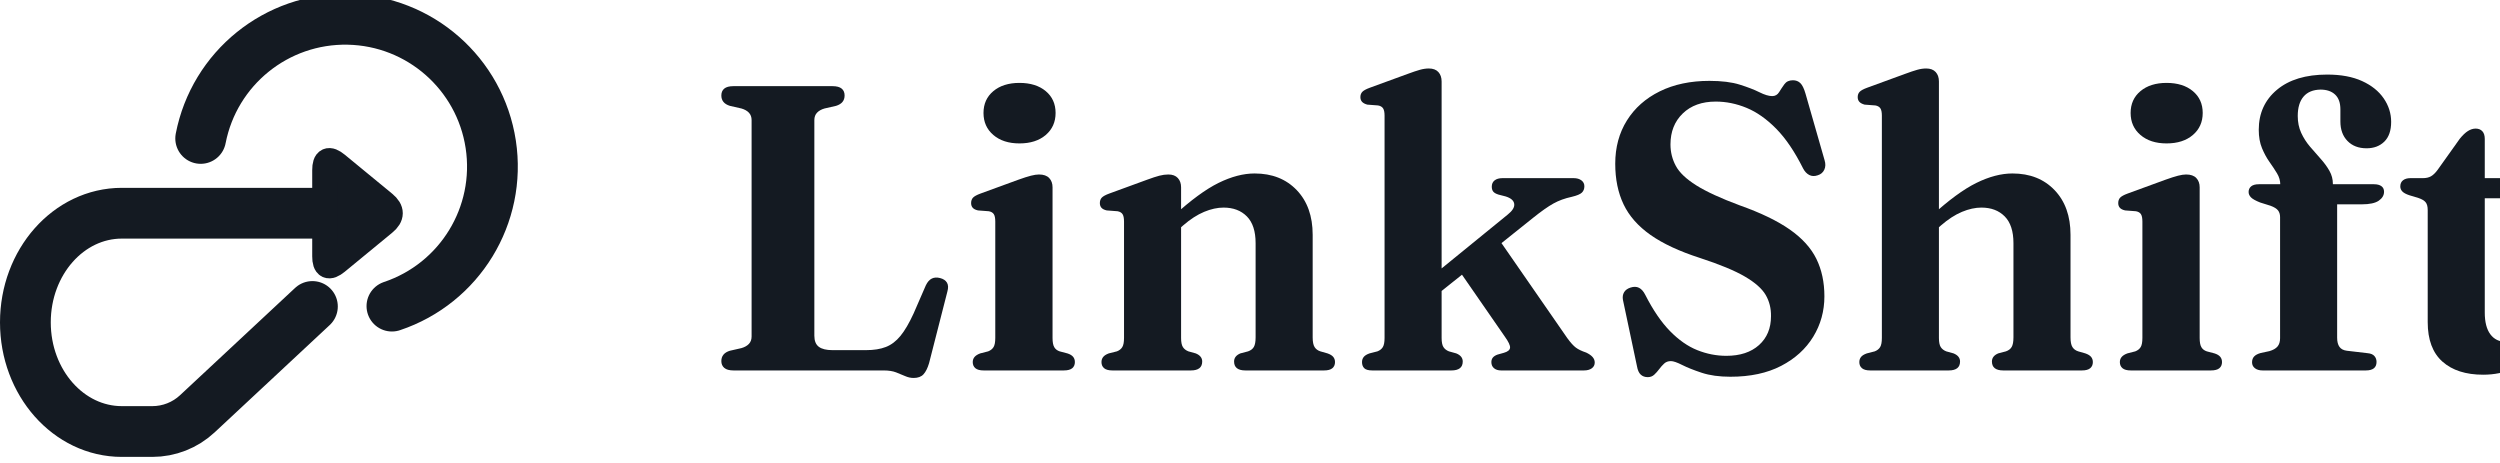
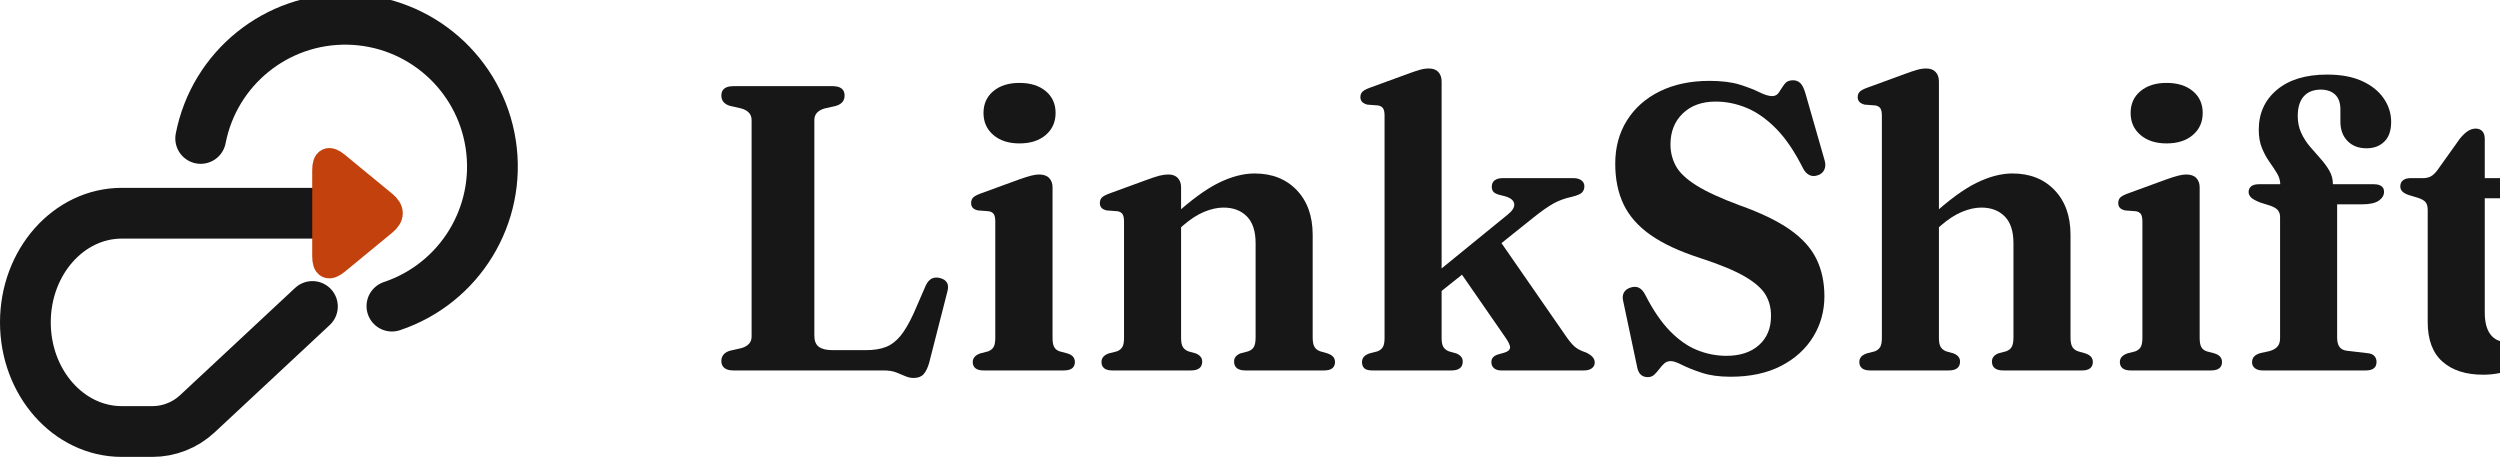
<svg xmlns="http://www.w3.org/2000/svg" viewBox="0 0 492.45 91.2" role="img" aria-label="LinkShift">
-   <g fill="none" stroke="#141A22" stroke-width="10" stroke-linecap="round" stroke-linejoin="round">
+   <g fill="none" stroke="#171717" stroke-width="10" stroke-linecap="round" stroke-linejoin="round">
    <path d="M 61.54 60.37 L 38.87 81.51 A 13 13 0 0 1 30 85 L 24 85 A 19 21.5 0 0 1 24 42 L 64 42" />
    <path d="M 39.53 27.27 A 29 29 0 1 1 77.2 60.3" />
  </g>
-   <path d="M 66.32 32.4 L 75.68 40.1 Q 78 42 75.68 43.9 L 66.32 51.6 Q 64 53.5 64 50.5 L 64 33.5 Q 64 30.5 66.32 32.4 Z" fill="#141A22" stroke="#141A22" stroke-width="5" stroke-linejoin="round" />
-   <g transform="translate(137.93 72.97) scale(0.04 -0.04)" fill="#141A22">
+   <path d="M 66.32 32.4 L 75.68 40.1 Q 78 42 75.68 43.9 L 66.32 51.6 Q 64 53.5 64 50.5 L 64 33.5 Q 64 30.5 66.32 32.4 Z" fill="#C2410C" stroke="#C2410C" stroke-width="5" stroke-linejoin="round" />
+   <g transform="translate(137.93 72.97) scale(0.04 -0.04)" fill="#171717">
    <path d="M669 1303 612 1290Q588 1283 575.0 1269.0Q562 1255 562 1233V171Q562 133 584.0 116.5Q606 100 651 100H817Q874 100 914.0 115.5Q954 131 986.0 170.0Q1018 209 1051 281L1111 419Q1123 444 1140.5 452.5Q1158 461 1181 455Q1205 449 1215.0 432.5Q1225 416 1217 388L1127 36Q1116 -1 1099.5 -19.0Q1083 -37 1051 -37Q1030 -37 1009.5 -28.0Q989 -19 964.5 -9.5Q940 0 903 0H164Q133 0 118.5 12.5Q104 25 104 46Q104 84 146 97L203 110Q227 117 240.0 131.0Q253 145 253 167V1233Q253 1255 240.0 1269.0Q227 1283 203 1290L146 1303Q104 1316 104 1354Q104 1376 118.5 1388.0Q133 1400 164 1400H651Q682 1400 696.5 1388.0Q711 1376 711 1354Q711 1316 669 1303Z" />
    <path d="M1735 902V160Q1735 129 1743.5 114.5Q1752 100 1770 94L1808 84Q1827 78 1836.0 67.5Q1845 57 1845 41Q1845 22 1832.0 11.0Q1819 0 1790 0H1396Q1368 0 1355.0 11.0Q1342 22 1342 41Q1342 56 1351.0 66.5Q1360 77 1379 84L1418 94Q1436 101 1444.5 115.0Q1453 129 1453 160V733Q1453 759 1445.5 770.0Q1438 781 1421 784L1368 788Q1350 792 1342.0 801.0Q1334 810 1334 824Q1334 841 1343.5 851.0Q1353 861 1380 871L1566 939Q1605 953 1628.5 959.0Q1652 965 1668 965Q1702 965 1718.5 947.5Q1735 930 1735 902ZM1572 1118Q1492 1118 1443.5 1159.5Q1395 1201 1395 1268Q1395 1335 1443.5 1375.5Q1492 1416 1572 1416Q1653 1416 1701.5 1375.5Q1750 1335 1750 1268Q1750 1201 1701.5 1159.5Q1653 1118 1572 1118Z" />
    <path d="M2368 902V160Q2368 129 2377.0 115.0Q2386 101 2404 94L2440 84Q2472 71 2472 44Q2472 0 2416 0H2030Q2002 0 1989.0 11.0Q1976 22 1976 41Q1976 56 1984.5 66.5Q1993 77 2012 84L2052 94Q2070 101 2078.5 115.0Q2087 129 2087 160V733Q2087 759 2079.5 770.0Q2072 781 2055 784L2002 788Q1984 792 1976.0 801.0Q1968 810 1968 824Q1968 841 1977.5 851.0Q1987 861 2014 871L2200 939Q2238 953 2261.0 959.0Q2284 965 2305 965Q2336 965 2352.0 947.5Q2368 930 2368 902ZM2338 679 2292 726 2331 761Q2458 877 2552.5 923.5Q2647 970 2730 970Q2859 970 2937.5 888.0Q3016 806 3016 668V163Q3016 130 3025.5 115.0Q3035 100 3054 94L3089 84Q3109 77 3117.5 66.5Q3126 56 3126 41Q3126 22 3113.0 11.0Q3100 0 3072 0H2685Q2629 0 2629 44Q2629 71 2660 84L2698 94Q2718 101 2726.5 116.0Q2735 131 2735 163V627Q2735 715 2692.0 758.5Q2649 802 2577 802Q2532 802 2481.5 781.0Q2431 760 2378 714Z" />
    <path d="M3310 0Q3281 0 3270.0 11.0Q3259 22 3259 41Q3259 56 3267.5 66.5Q3276 77 3296 84L3335 94Q3353 101 3361.5 115.0Q3370 129 3370 160V1255Q3370 1280 3362.5 1291.0Q3355 1302 3338 1305L3285 1309Q3267 1314 3259.0 1323.0Q3251 1332 3251 1346Q3251 1362 3260.5 1372.0Q3270 1382 3297 1392L3483 1460Q3521 1474 3544.0 1480.5Q3567 1487 3588 1487Q3619 1487 3635.0 1469.5Q3651 1452 3651 1423V160Q3651 129 3660.0 115.0Q3669 101 3687 94L3723 84Q3755 71 3755 44Q3755 0 3699 0ZM3567 434 3977 768Q4012 796 4008.5 820.5Q4005 845 3966 857L3931 866Q3912 872 3905.0 881.0Q3898 890 3898 905Q3898 925 3912.0 936.0Q3926 947 3951 947H4301Q4325 947 4339.5 936.0Q4354 925 4354 907Q4354 888 4342.0 876.0Q4330 864 4292 855Q4241 844 4201.5 822.0Q4162 800 4102 752L3598 349ZM3914 673 4270 159Q4294 126 4312.0 112.5Q4330 99 4363 88Q4384 78 4394.5 66.0Q4405 54 4405 39Q4405 21 4390.5 10.5Q4376 0 4352 0H3944Q3922 0 3909.0 11.0Q3896 22 3896 41Q3896 54 3903.0 63.0Q3910 72 3926 78L3958 87Q3986 95 3988.0 111.5Q3990 128 3962 167L3726 508Z" />
    <path d="M5073 -31Q4991 -31 4932.0 -11.5Q4873 8 4835.5 27.0Q4798 46 4780 46Q4760 46 4747.0 34.0Q4734 22 4722.5 6.5Q4711 -9 4698.0 -21.0Q4685 -33 4666 -33Q4645 -33 4631.5 -20.5Q4618 -8 4613 21L4544 347Q4540 369 4549.5 385.0Q4559 401 4581 408Q4605 416 4623.0 407.0Q4641 398 4654 372Q4711 260 4775.5 194.0Q4840 128 4910.0 100.0Q4980 72 5053 72Q5155 72 5214.0 125.0Q5273 178 5273 267Q5274 325 5247.0 371.5Q5220 418 5145.0 462.0Q5070 506 4923 554Q4771 603 4679.5 667.5Q4588 732 4547.0 818.0Q4506 904 4506 1018Q4506 1139 4563.5 1231.0Q4621 1323 4725.5 1374.5Q4830 1426 4970 1426Q5060 1426 5119.0 1407.5Q5178 1389 5216.0 1370.0Q5254 1351 5279 1351Q5301 1351 5313.0 1370.5Q5325 1390 5339.0 1409.5Q5353 1429 5381 1429Q5403 1429 5417.5 1415.0Q5432 1401 5443 1363L5537 1035Q5545 1009 5535.5 988.5Q5526 968 5503 961Q5480 953 5461.5 962.5Q5443 972 5431 995Q5369 1119 5298.5 1190.5Q5228 1262 5153.0 1293.0Q5078 1324 5001 1324Q4899 1324 4838.5 1265.5Q4778 1207 4778 1113Q4778 1056 4804.5 1007.0Q4831 958 4905.0 911.5Q4979 865 5119 813Q5274 758 5365.5 694.0Q5457 630 5496.5 549.5Q5536 469 5536 365Q5536 256 5481.0 166.0Q5426 76 5323.0 22.5Q5220 -31 5073 -31Z" />
    <path d="M6070 679 6024 726 6063 761Q6190 877 6284.5 923.5Q6379 970 6462 970Q6591 970 6669.5 888.0Q6748 806 6748 668V163Q6748 130 6757.5 115.0Q6767 100 6786 94L6821 84Q6841 77 6849.5 66.5Q6858 56 6858 41Q6858 22 6845.0 11.0Q6832 0 6804 0H6417Q6361 0 6361 44Q6361 71 6392 84L6430 94Q6450 101 6458.5 116.0Q6467 131 6467 163V627Q6467 715 6424.0 758.5Q6381 802 6309 802Q6264 802 6213.5 781.0Q6163 760 6110 714ZM6100 1423V160Q6100 129 6109.0 115.0Q6118 101 6136 94L6172 84Q6204 71 6204 44Q6204 0 6148 0H5762Q5734 0 5721.0 11.0Q5708 22 5708 41Q5708 56 5716.5 66.5Q5725 77 5745 84L5784 94Q5802 101 5810.5 115.0Q5819 129 5819 160V1255Q5819 1280 5811.5 1291.0Q5804 1302 5787 1305L5734 1309Q5716 1314 5708.0 1323.0Q5700 1332 5700 1346Q5700 1362 5709.5 1372.0Q5719 1382 5746 1392L5932 1460Q5970 1474 5993.0 1480.5Q6016 1487 6037 1487Q6068 1487 6084.0 1469.5Q6100 1452 6100 1423Z" />
    <path d="M7384 902V160Q7384 129 7392.5 114.5Q7401 100 7419 94L7457 84Q7476 78 7485.0 67.5Q7494 57 7494 41Q7494 22 7481.0 11.0Q7468 0 7439 0H7045Q7017 0 7004.0 11.0Q6991 22 6991 41Q6991 56 7000.0 66.5Q7009 77 7028 84L7067 94Q7085 101 7093.5 115.0Q7102 129 7102 160V733Q7102 759 7094.5 770.0Q7087 781 7070 784L7017 788Q6999 792 6991.0 801.0Q6983 810 6983 824Q6983 841 6992.5 851.0Q7002 861 7029 871L7215 939Q7254 953 7277.5 959.0Q7301 965 7317 965Q7351 965 7367.5 947.5Q7384 930 7384 902ZM7221 1118Q7141 1118 7092.5 1159.5Q7044 1201 7044 1268Q7044 1335 7092.5 1375.5Q7141 1416 7221 1416Q7302 1416 7350.5 1375.5Q7399 1335 7399 1268Q7399 1201 7350.5 1159.5Q7302 1118 7221 1118Z" />
    <path d="M8061 161Q8061 132 8072.5 116.0Q8084 100 8109 97L8211 85Q8234 83 8244.5 71.0Q8255 59 8255 42Q8255 0 8202 0H7694Q7670 0 7656.0 11.0Q7642 22 7642 40Q7642 58 7652.5 69.0Q7663 80 7685 86L7727 95Q7755 103 7767.5 118.0Q7780 133 7780 159V755Q7780 775 7770.0 788.0Q7760 801 7733 811L7682 827Q7649 840 7637.0 852.0Q7625 864 7625 879Q7625 896 7637.5 906.5Q7650 917 7676 917H7841L7781 883V915Q7781 944 7765.0 970.5Q7749 997 7728.0 1026.5Q7707 1056 7691.0 1094.5Q7675 1133 7675 1185Q7675 1307 7764.5 1382.0Q7854 1457 8012 1457Q8114 1457 8184.0 1425.0Q8254 1393 8290.5 1339.5Q8327 1286 8327 1224Q8327 1160 8293.5 1127.0Q8260 1094 8206 1094Q8147 1094 8112.0 1130.0Q8077 1166 8077 1226V1286Q8077 1334 8051.0 1358.5Q8025 1383 7979 1383Q7924 1382 7895.5 1348.5Q7867 1315 7867 1253Q7867 1207 7884.0 1170.0Q7901 1133 7927.5 1102.0Q7954 1071 7980.0 1042.0Q8006 1013 8023.0 983.0Q8040 953 8040 919V873L8008 917H8242Q8266 917 8279.0 907.5Q8292 898 8292 880Q8292 854 8266.0 836.0Q8240 818 8182 818H8061Z" />
    <path d="M8462 849 8416 863Q8392 871 8382.0 881.5Q8372 892 8372 906Q8372 926 8385.5 936.5Q8399 947 8422 947H8483Q8507 947 8523.0 956.0Q8539 965 8556 988L8665 1141Q8686 1167 8705.0 1179.0Q8724 1191 8743 1191Q8764 1191 8776.0 1178.0Q8788 1165 8788 1140V285Q8788 215 8815.5 178.0Q8843 141 8892 141Q8929 141 8949.5 155.5Q8970 170 8982.0 189.0Q8994 208 9005.5 222.5Q9017 237 9035 238Q9050 238 9058.5 228.0Q9067 218 9067 195Q9066 138 9029.5 89.0Q8993 40 8928.0 9.5Q8863 -21 8780 -21Q8652 -21 8579.5 43.5Q8507 108 8507 238V790Q8507 816 8496.5 828.5Q8486 841 8462 849ZM8677 848V947H9008Q9031 947 9044.5 937.5Q9058 928 9058 910Q9058 884 9032.0 866.0Q9006 848 8948 848Z" />
  </g>
</svg>
